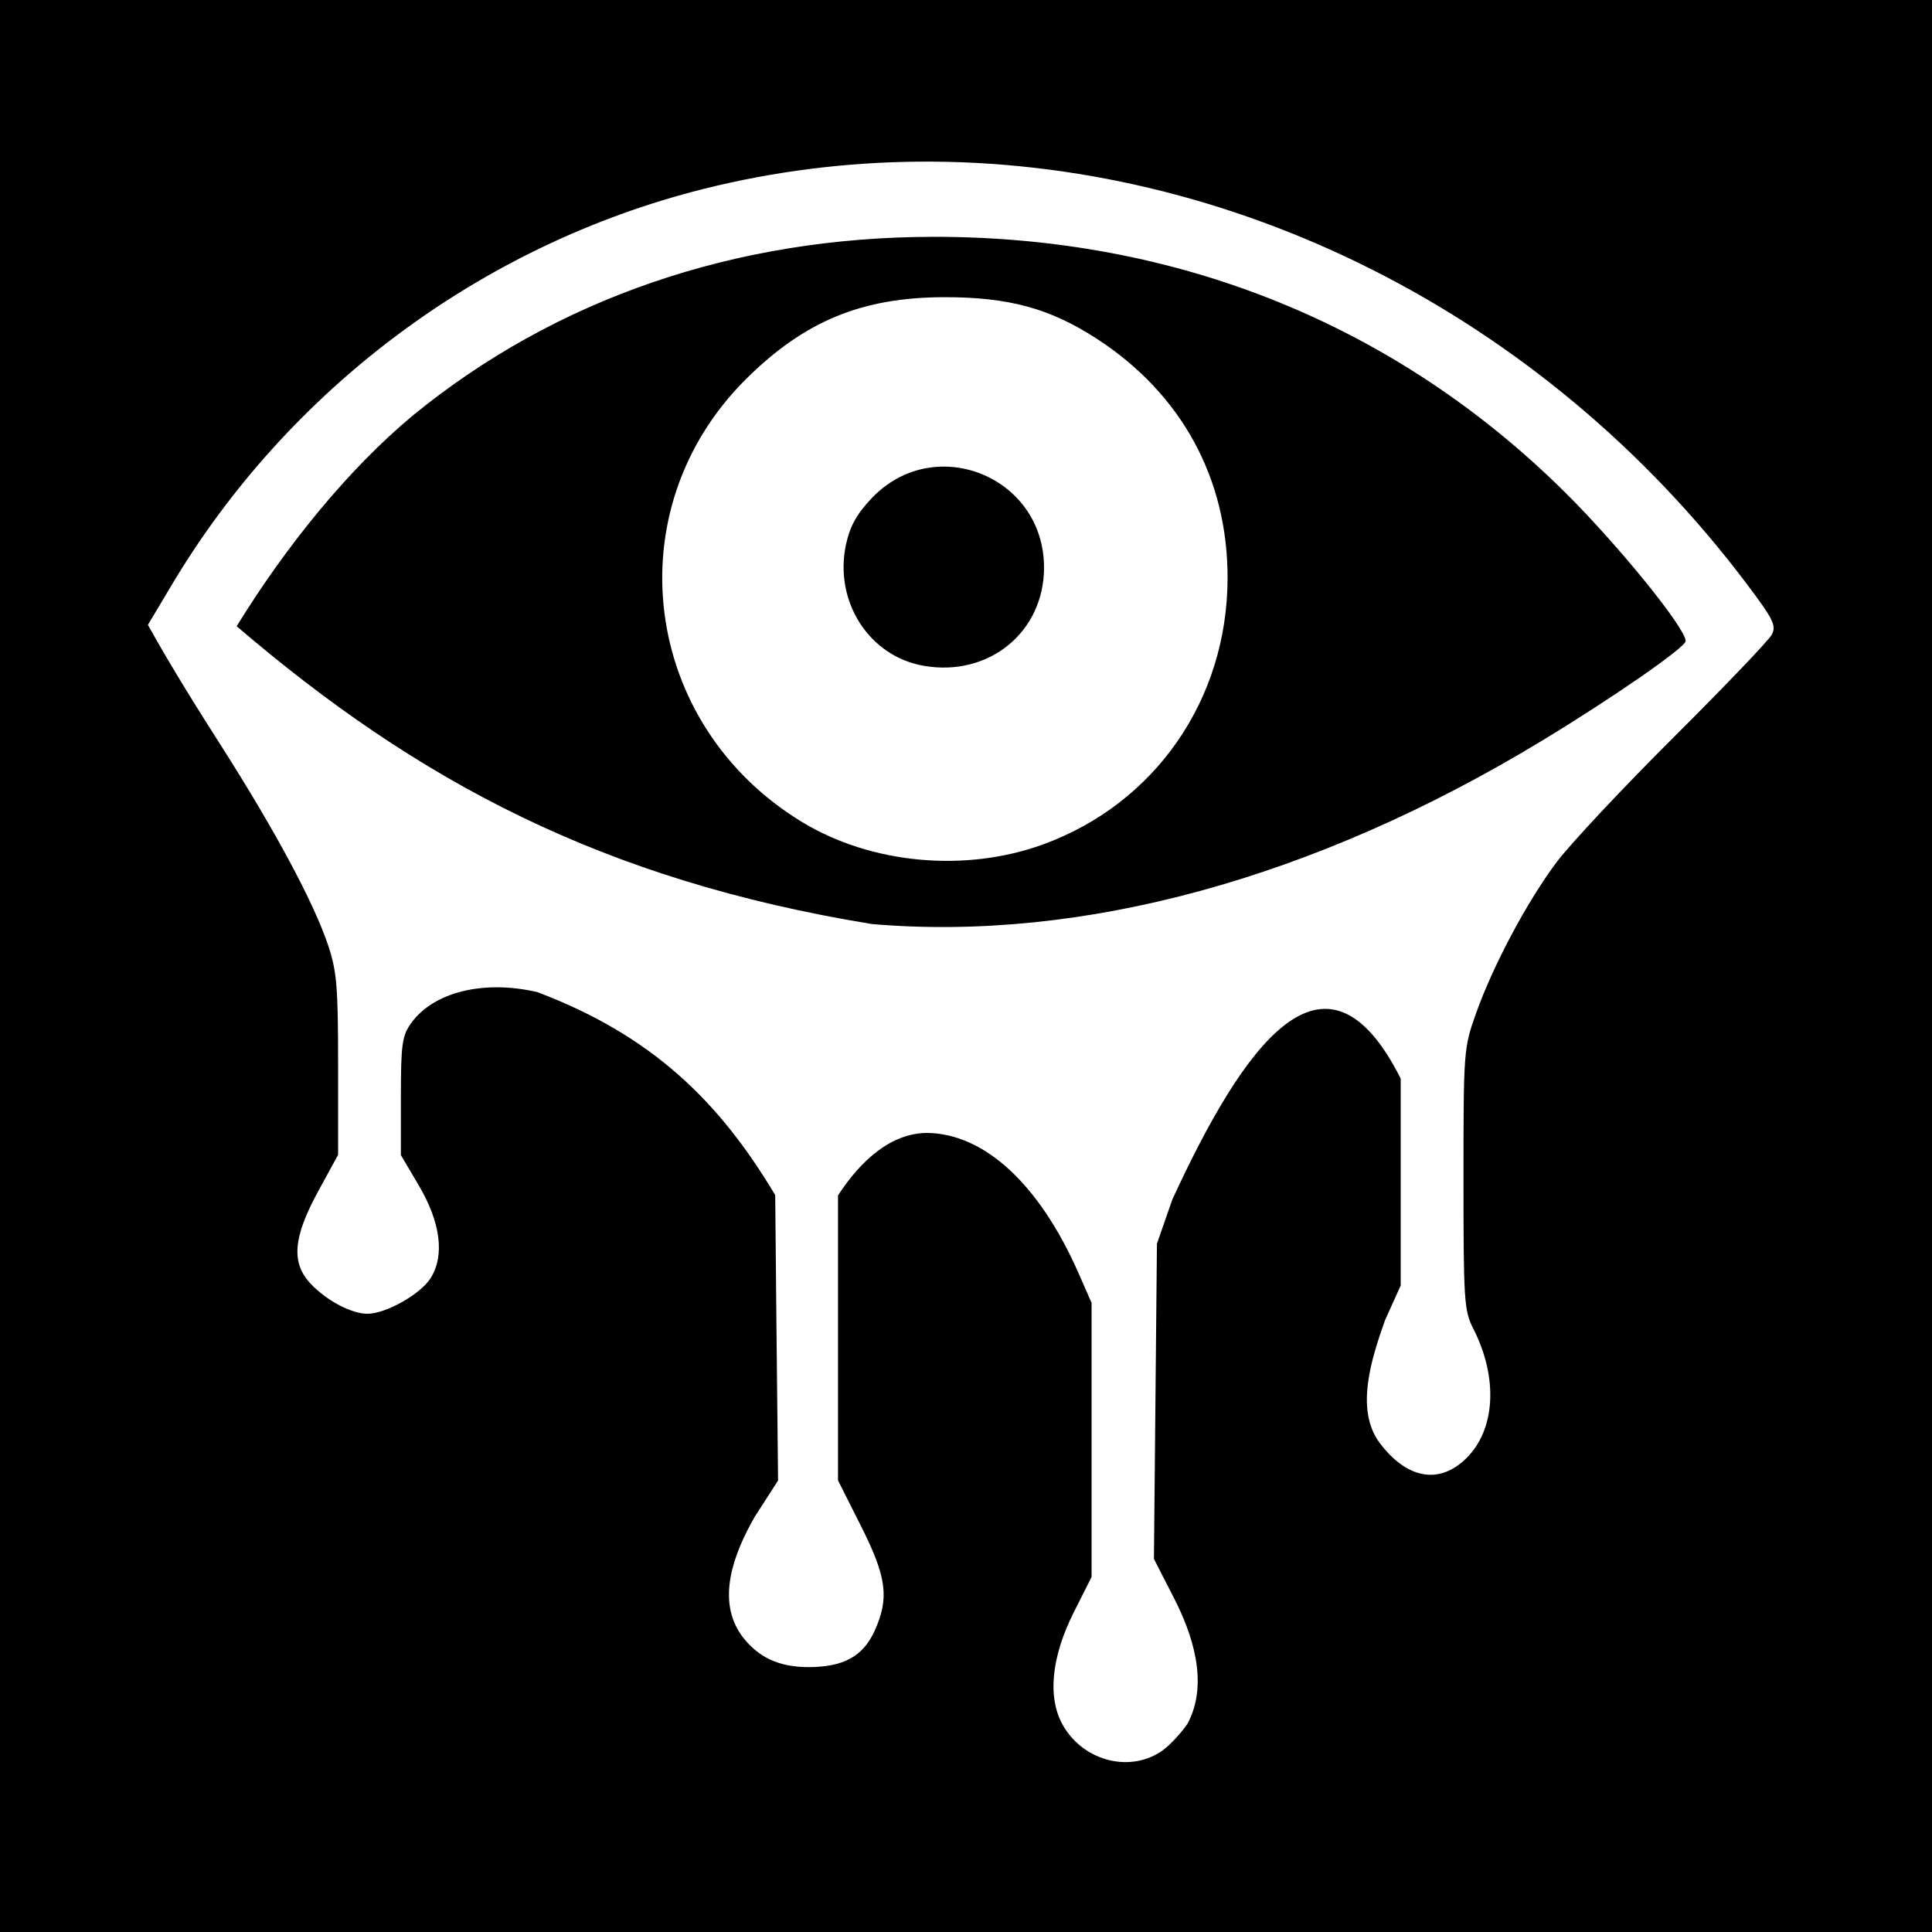
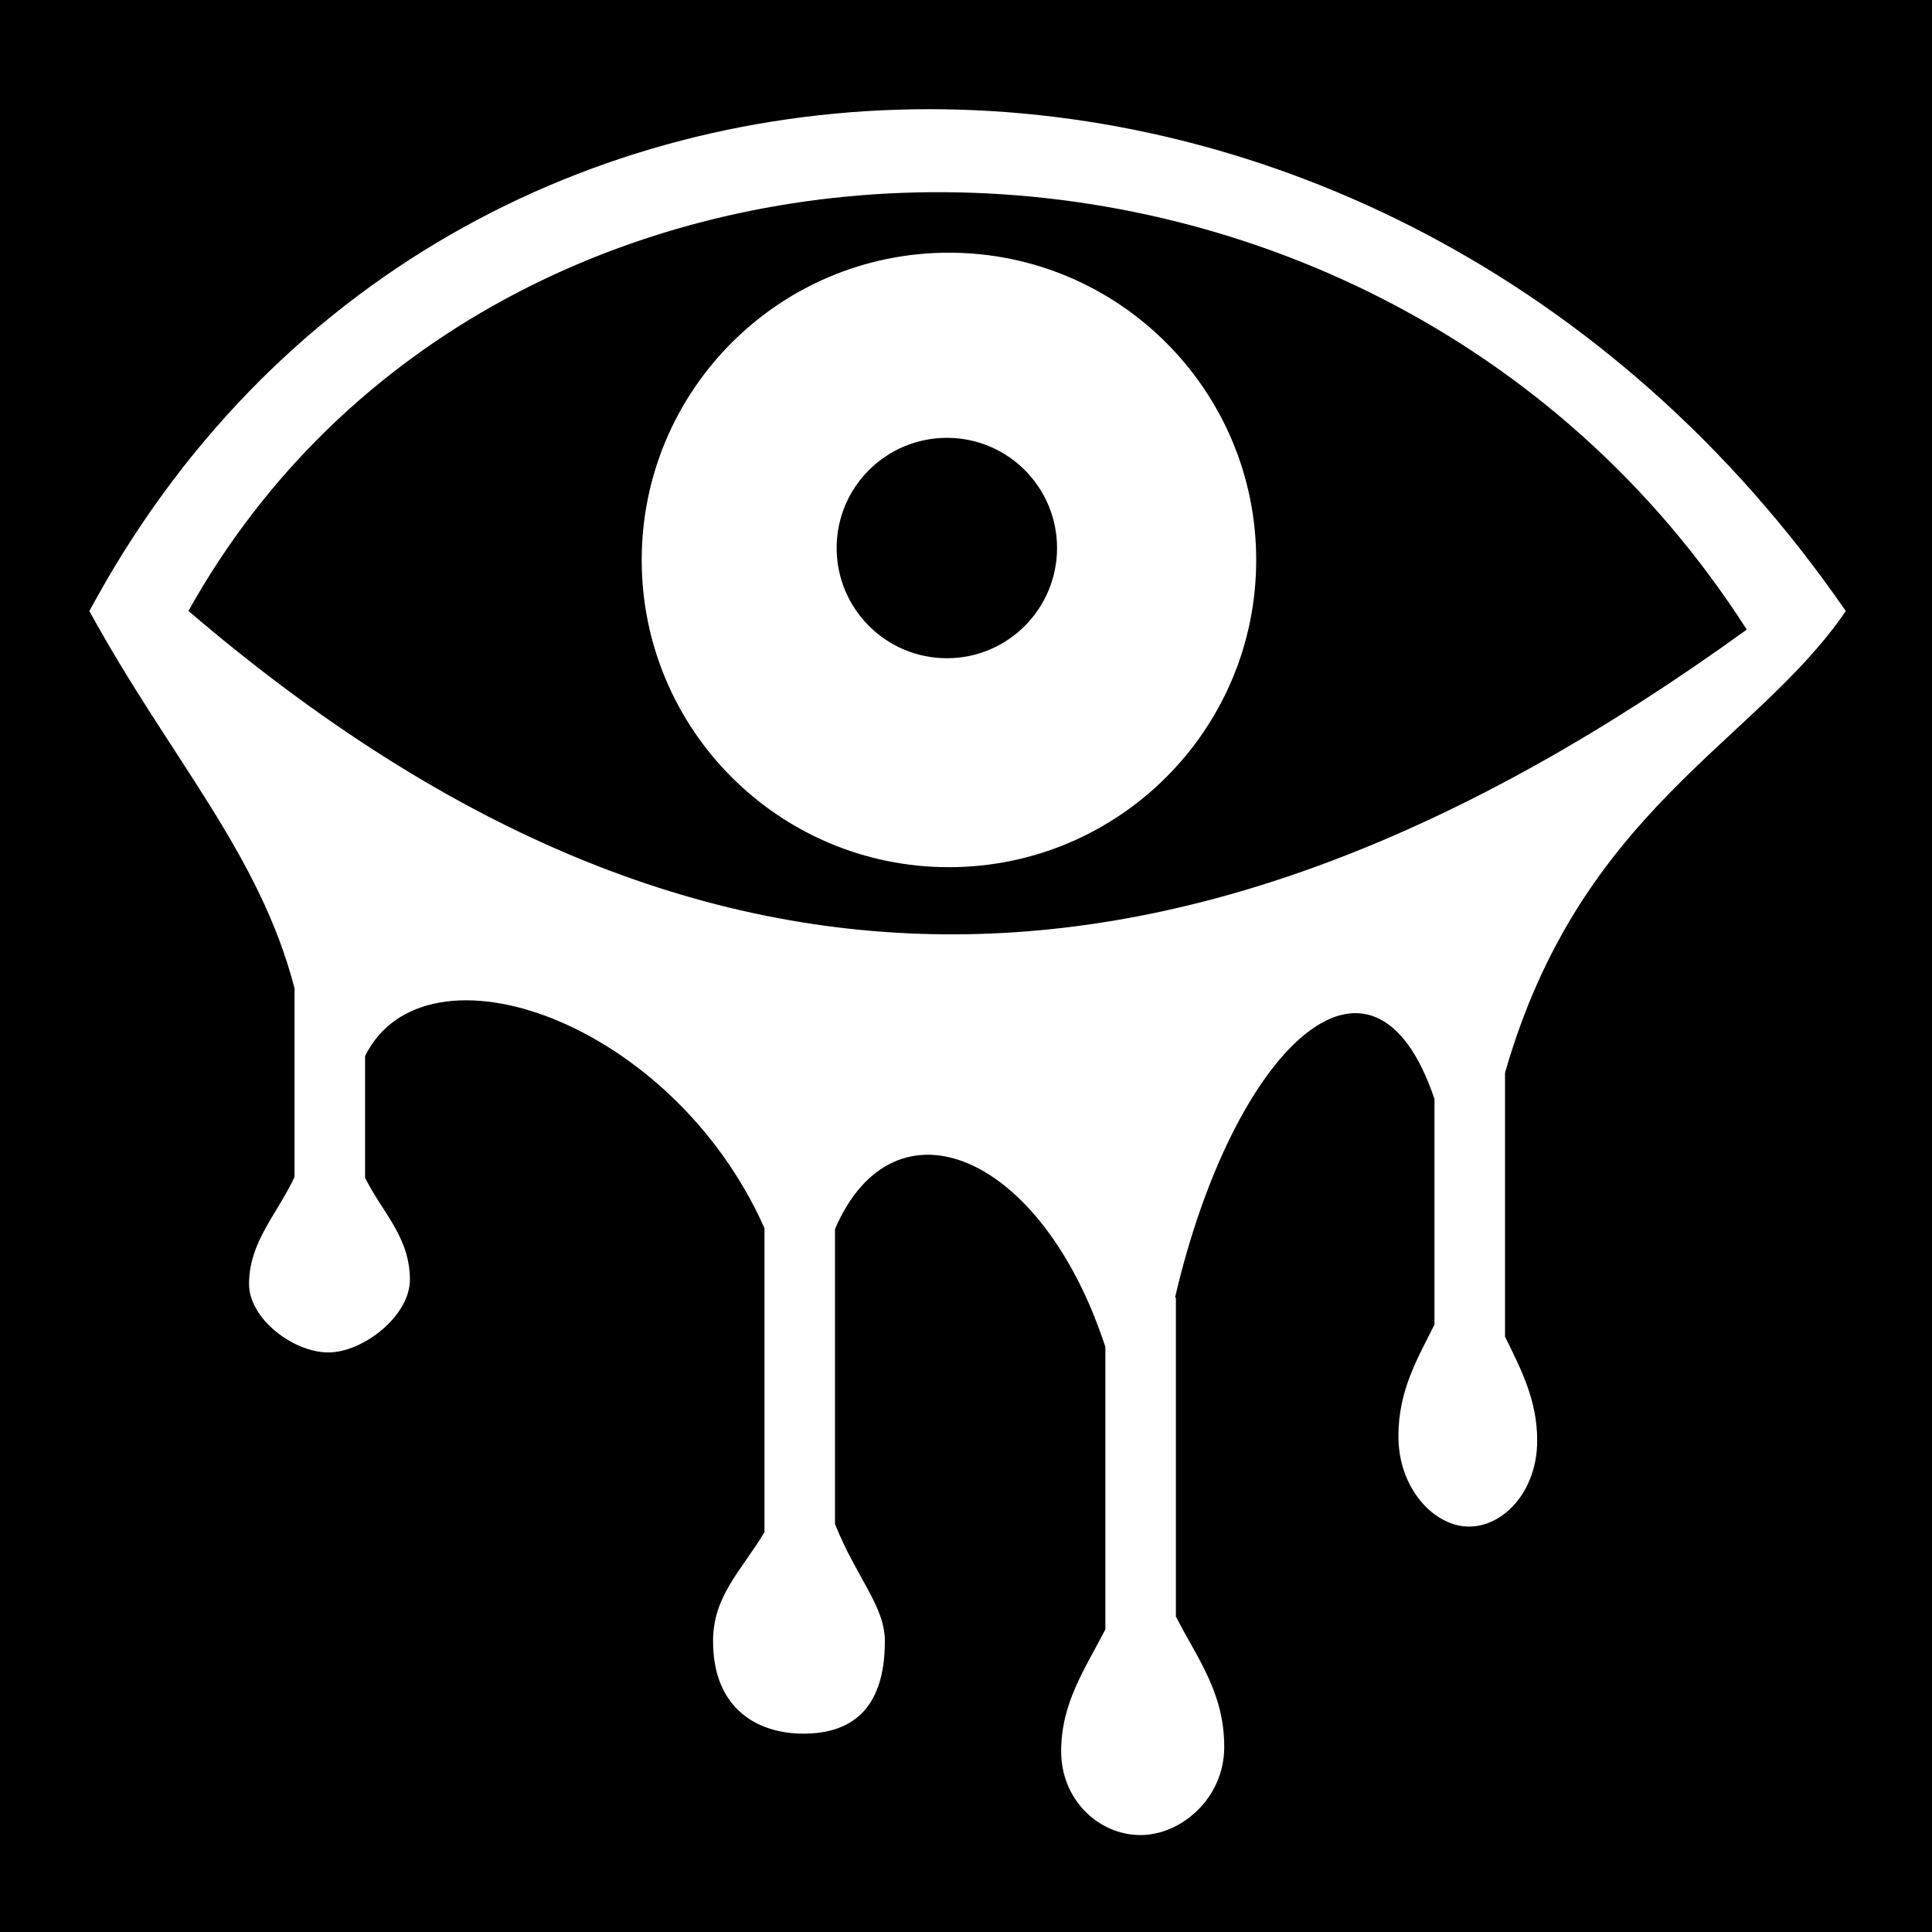
- <svg xmlns="http://www.w3.org/2000/svg" id="svg2" version="1.1" width="400" height="400">
-   <defs id="defs6" />
-   <rect style="fill:#000000;fill-opacity:1;stroke:none" id="rect3089" width="400" height="400" x="0" y="-1.5258789e-05" />
-   <path id="path3075" style="fill:#ffffff" d="m 195.5,61.531 c -17.047,0.029 -28.953,4.933 -41.062,16.969 -27.275,27.108 -21.599,71.595 11.719,91.75 14.282,8.64 33.773,10.436 49.844,4.562 23.166,-8.466 38.059,-29.919 38.156,-54.969 0.081,-20.752 -9.542,-38.377 -27.188,-49.781 C 217.306,63.817 208.773,61.509 195.5,61.531 z M 194.438,96.625 c 10.941,-0.507 21.719,7.857 21.719,20.875 0,13.383 -11.441,22.714 -24.938,20.344 -11.321,-1.988 -18.587,-13.354 -16.062,-25.125 0.8,-3.731 2.203,-6.275 5.25,-9.5 4.058,-4.295 9.058,-6.363 14.031,-6.594 z m -4.375,-63.156 C 175.129,33.605 160.181,35.458 145.5,39.156 99.68,50.697 59.691,80.529 35.469,121.25 l -4.844,8.125 c 4.917,8.875 10.529,17.761 15.219,25.125 11.114,17.43 19.151,32.411 22.094,41.219 C 69.743,201.124 70,204.352 70,220.5 l 0,18.594 -4.062,7.438 c -5.298,9.654 -5.722,14.97 -1.531,19.344 3.322,3.468 8.375,6.125 11.688,6.125 3.782,0 10.977,-4.058 13.062,-7.375 2.957,-4.702 2.062,-11.586 -2.5,-19.281 L 83,239.156 83,227 c 0,-10.738 0.256,-12.544 2.094,-15.125 4.622,-6.492 15.04,-9.06 26.156,-6.469 23.949,9.05 37.8,22.834 49.25,42.031 l 0.281,29.562 0.312,29.531 -4.812,7.469 c -4.466,7.776 -8.003,17.364 -2.688,24.688 3.302,4.429 7.65,6.469 13.781,6.469 7.24,0 11.306,-2.222 13.688,-7.469 3.098,-6.824 2.535,-11.137 -2.812,-21.75 l -4.75,-9.438 0,-29.5 0,-29.5 c 4.763,-7.326 11.039,-12.9 18.438,-12.938 11.914,0.133 23.284,10.666 31.375,29.062 l 2.688,6.125 0,28.375 0,28.375 -3.594,7.125 c -4.81,9.491 -5.618,18.023 -2.219,23.781 4.375,7.412 14.152,9.715 20.688,4.875 1.45,-1.074 3.684,-3.501 4.969,-5.375 4.635,-8.58 0.75,-19.084 -2.656,-25.781 l -4.281,-8.375 0.312,-32.625 0.312,-32.625 3.188,-9.156 C 257.442,216.44 274.362,192.196 290,223.312 l 0,21.438 0,21.406 -3.25,7.188 c -2.807,7.958 -6.195,18.386 -1.188,25.281 5.641,7.555 12.332,8.808 17.938,3.375 6.123,-5.934 6.731,-16.715 1.531,-26.906 -1.906,-3.737 -2.031,-5.81 -2.031,-31 0,-26.523 0.035,-27.096 2.594,-34.281 3.554,-9.984 10.56,-23.131 16.688,-31.312 2.803,-3.743 13.735,-15.401 24.281,-25.906 10.547,-10.506 19.673,-20.045 20.281,-21.219 0.965,-1.862 0.282,-3.218 -5.281,-10.594 C 319.304,64.756 254.775,32.88 190.062,33.469 z m 3.125,15.562 C 243.844,48.968 289.066,67.252 324.094,102 335.092,112.911 349,130.066 349,132.719 349,134.01 334.114,144.343 319.219,153.375 272.187,181.894 224.058,195.045 180.5,191.312 124.915,182.228 86.588,161.831 49,129.656 59.073,113.275 71.954,97.263 85.5,86 115.091,61.817 152.209,49.082 193.188,49.031 z" />
+ <svg xmlns="http://www.w3.org/2000/svg" viewBox="0 0 512 512">
+   <path d="M0 0h512v512H0z" fill="#000" stroke="#fff" stroke-width="0" />
+   <path d="M246.344 28.938c-89.18-.037-174.996 44.27-222.656 133 21.242 38.834 45.078 64.08 54.374 100v49.968C73.3 322.043 66 329.11 66 340.312c0 9.09 11.63 18.094 21.03 18.094 9.198 0 21.597-9.677 21.595-19.25 0-11.367-7.31-17.81-11.875-27.03v-32.282c16.002-32.16 81.357-9.403 105.844 45.625v80.592c-6.364 10.477-13.625 16.953-13.625 28.875 0 17.885 11.763 24.5 23.936 24.5 11.907 0 21.594-5.66 21.594-24.5 0-9.298-7.442-16.634-13.22-31.062V325.72c15.678-36.473 54.92-20.136 71.657 31.25v74.842c-5.41 10.498-11.718 19.456-11.718 32.313 0 12.927 10.045 22.188 21.03 22.188 10.744 0 22.188-9.728 22.188-23.344 0-14.448-7.098-23.414-12.813-34.564v-84.562h-.22c15.34-65.977 52.293-101.43 68.75-52.594v59.78c-4.457 8.957-9.56 17.375-9.56 29.595 0 13.944 9.553 23.938 18.686 23.938 9.338 0 18.095-9.543 18.095-22.782 0-10.83-4.347-19.014-8.53-27.56V284.31c19.988-69.842 66.447-87.325 90.31-122.375-61.083-88.583-153.632-132.963-242.81-133zm.437 22c81.74-.606 166.08 37.776 216.126 115.906-149.813 108.407-280.244 108.6-412.969-4.938 40.834-73.15 117.62-110.38 196.844-110.97zm4.69 16.03c-44.972 0-81.407 36.468-81.407 81.438s36.435 81.406 81.406 81.406c44.97 0 81.436-36.434 81.436-81.406 0-44.97-36.467-81.437-81.437-81.437zm-.532 49.063c16.13 0 29.187 13.06 29.187 29.19 0 16.13-13.057 29.218-29.188 29.218-16.13 0-29.218-13.09-29.218-29.22s13.087-29.187 29.218-29.187z" fill="#fff" fill-rule="evenodd" />
</svg>
